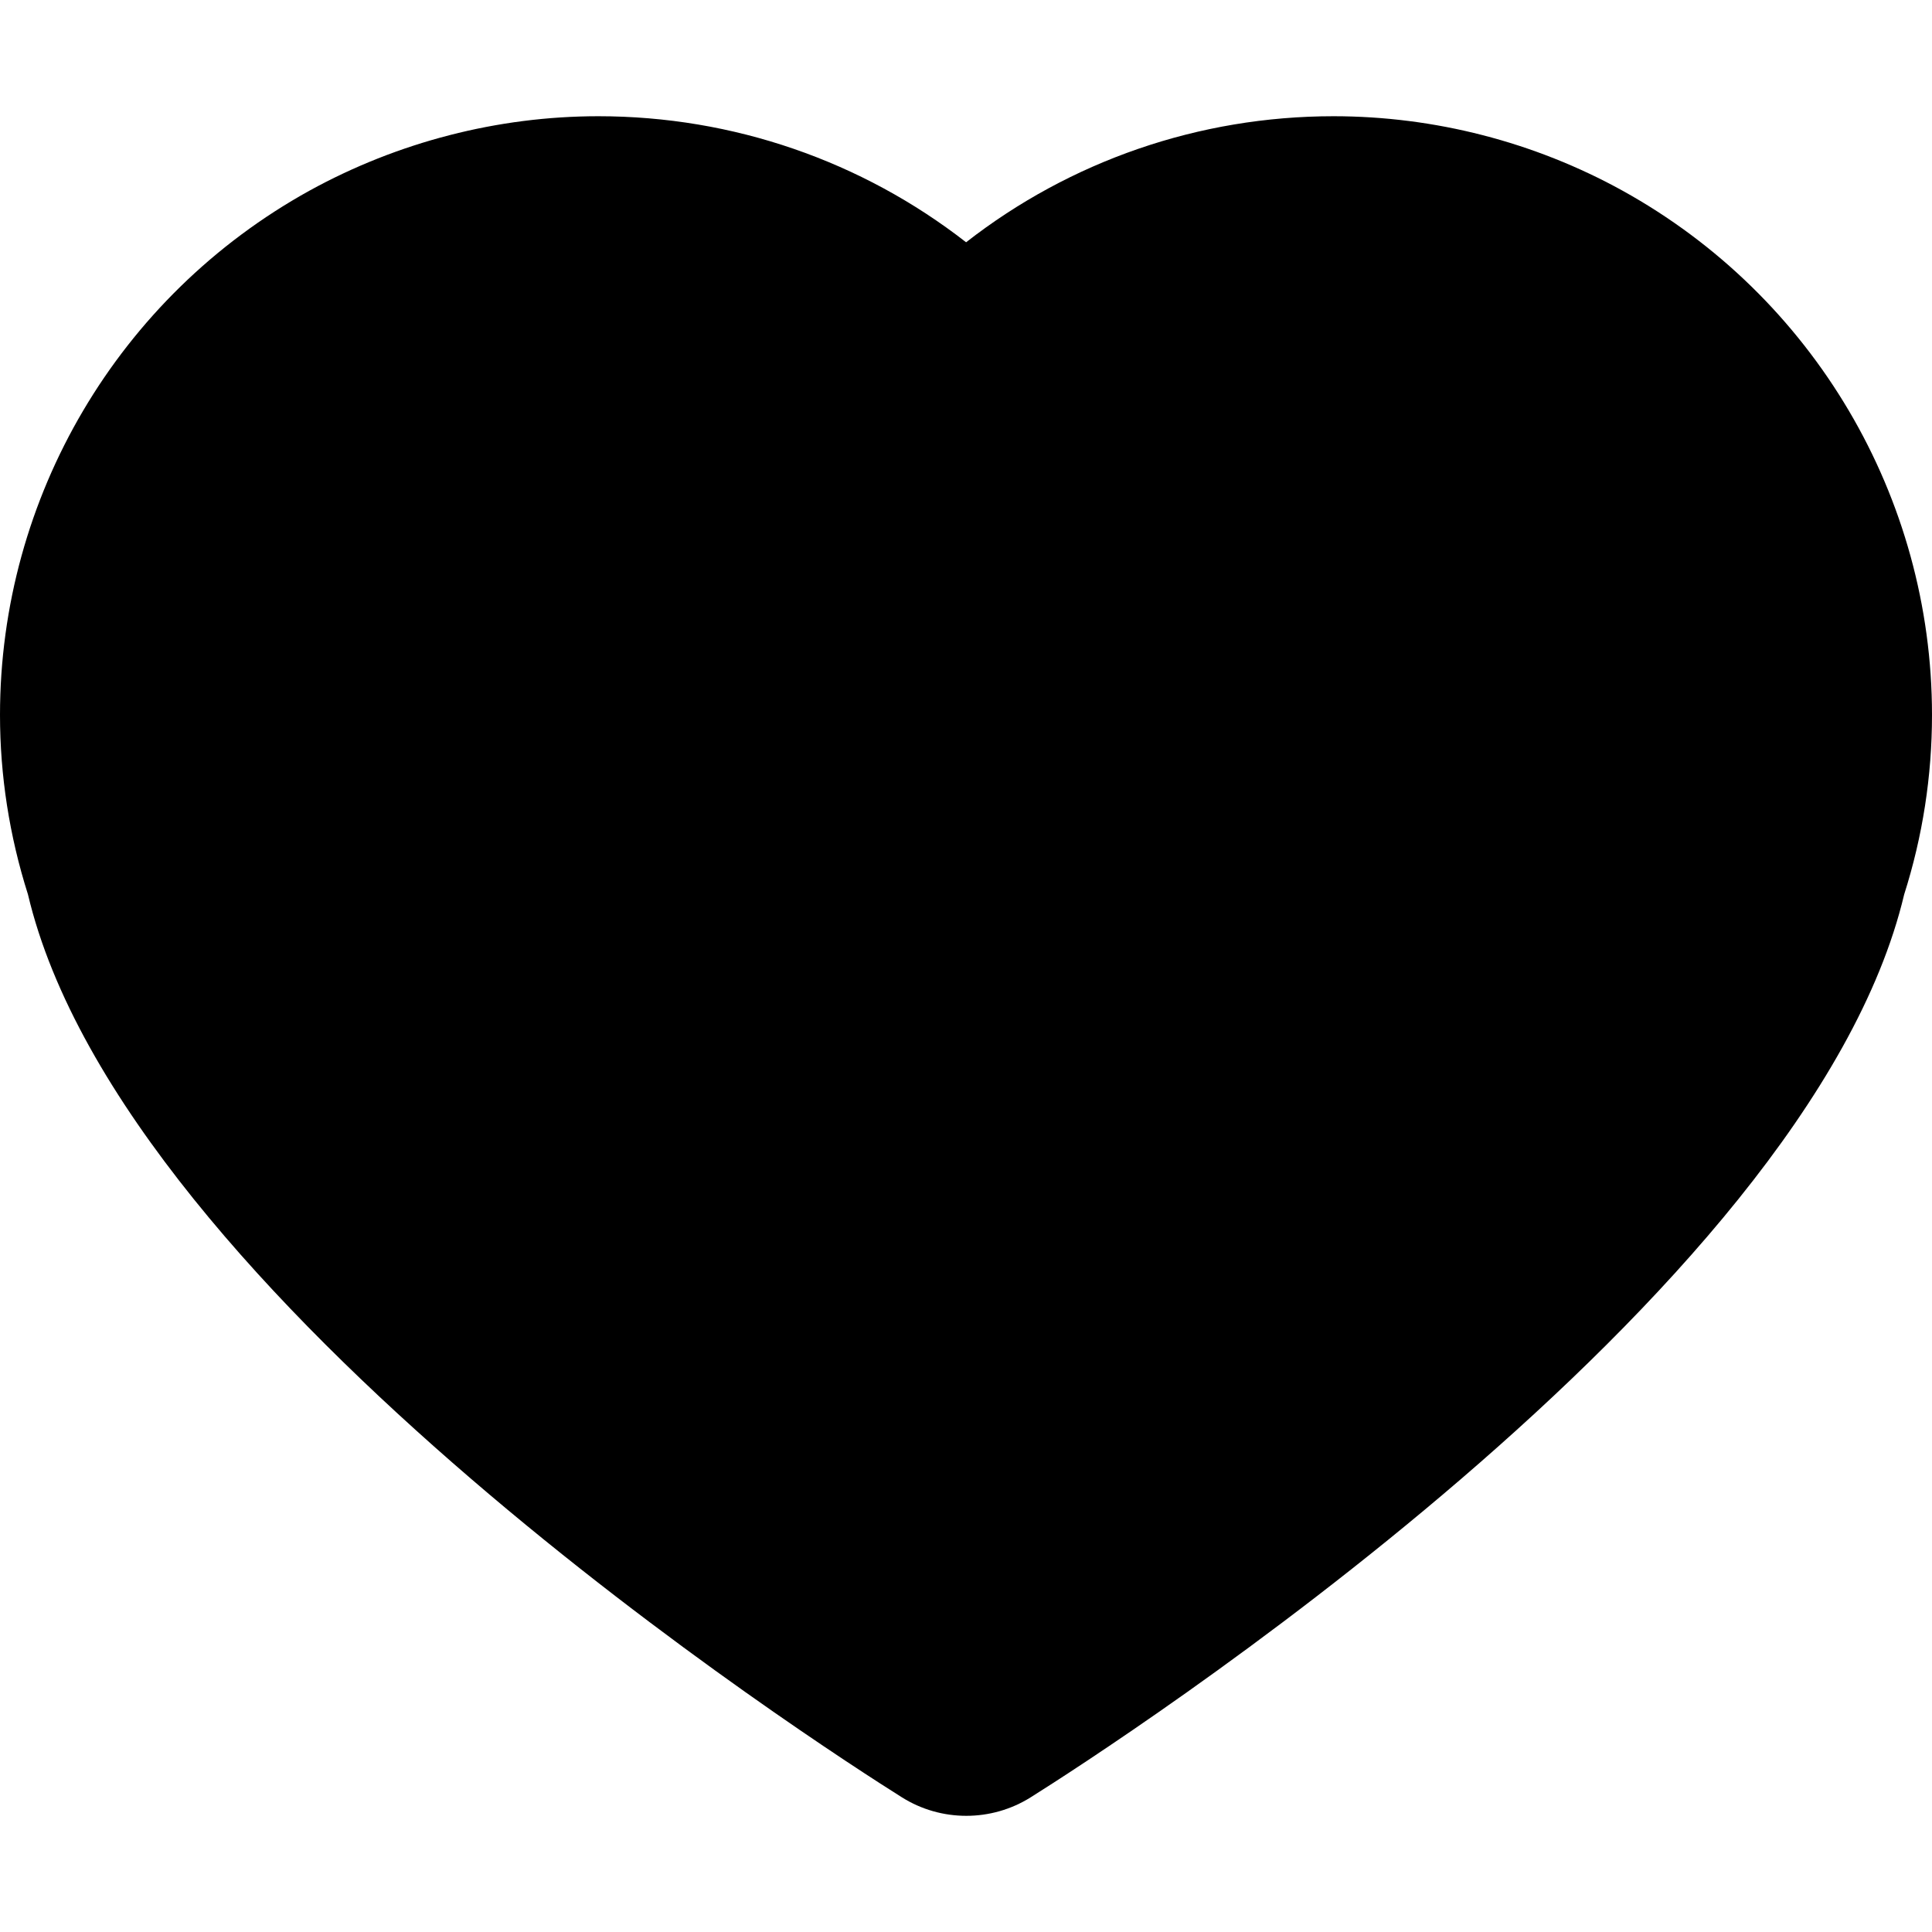
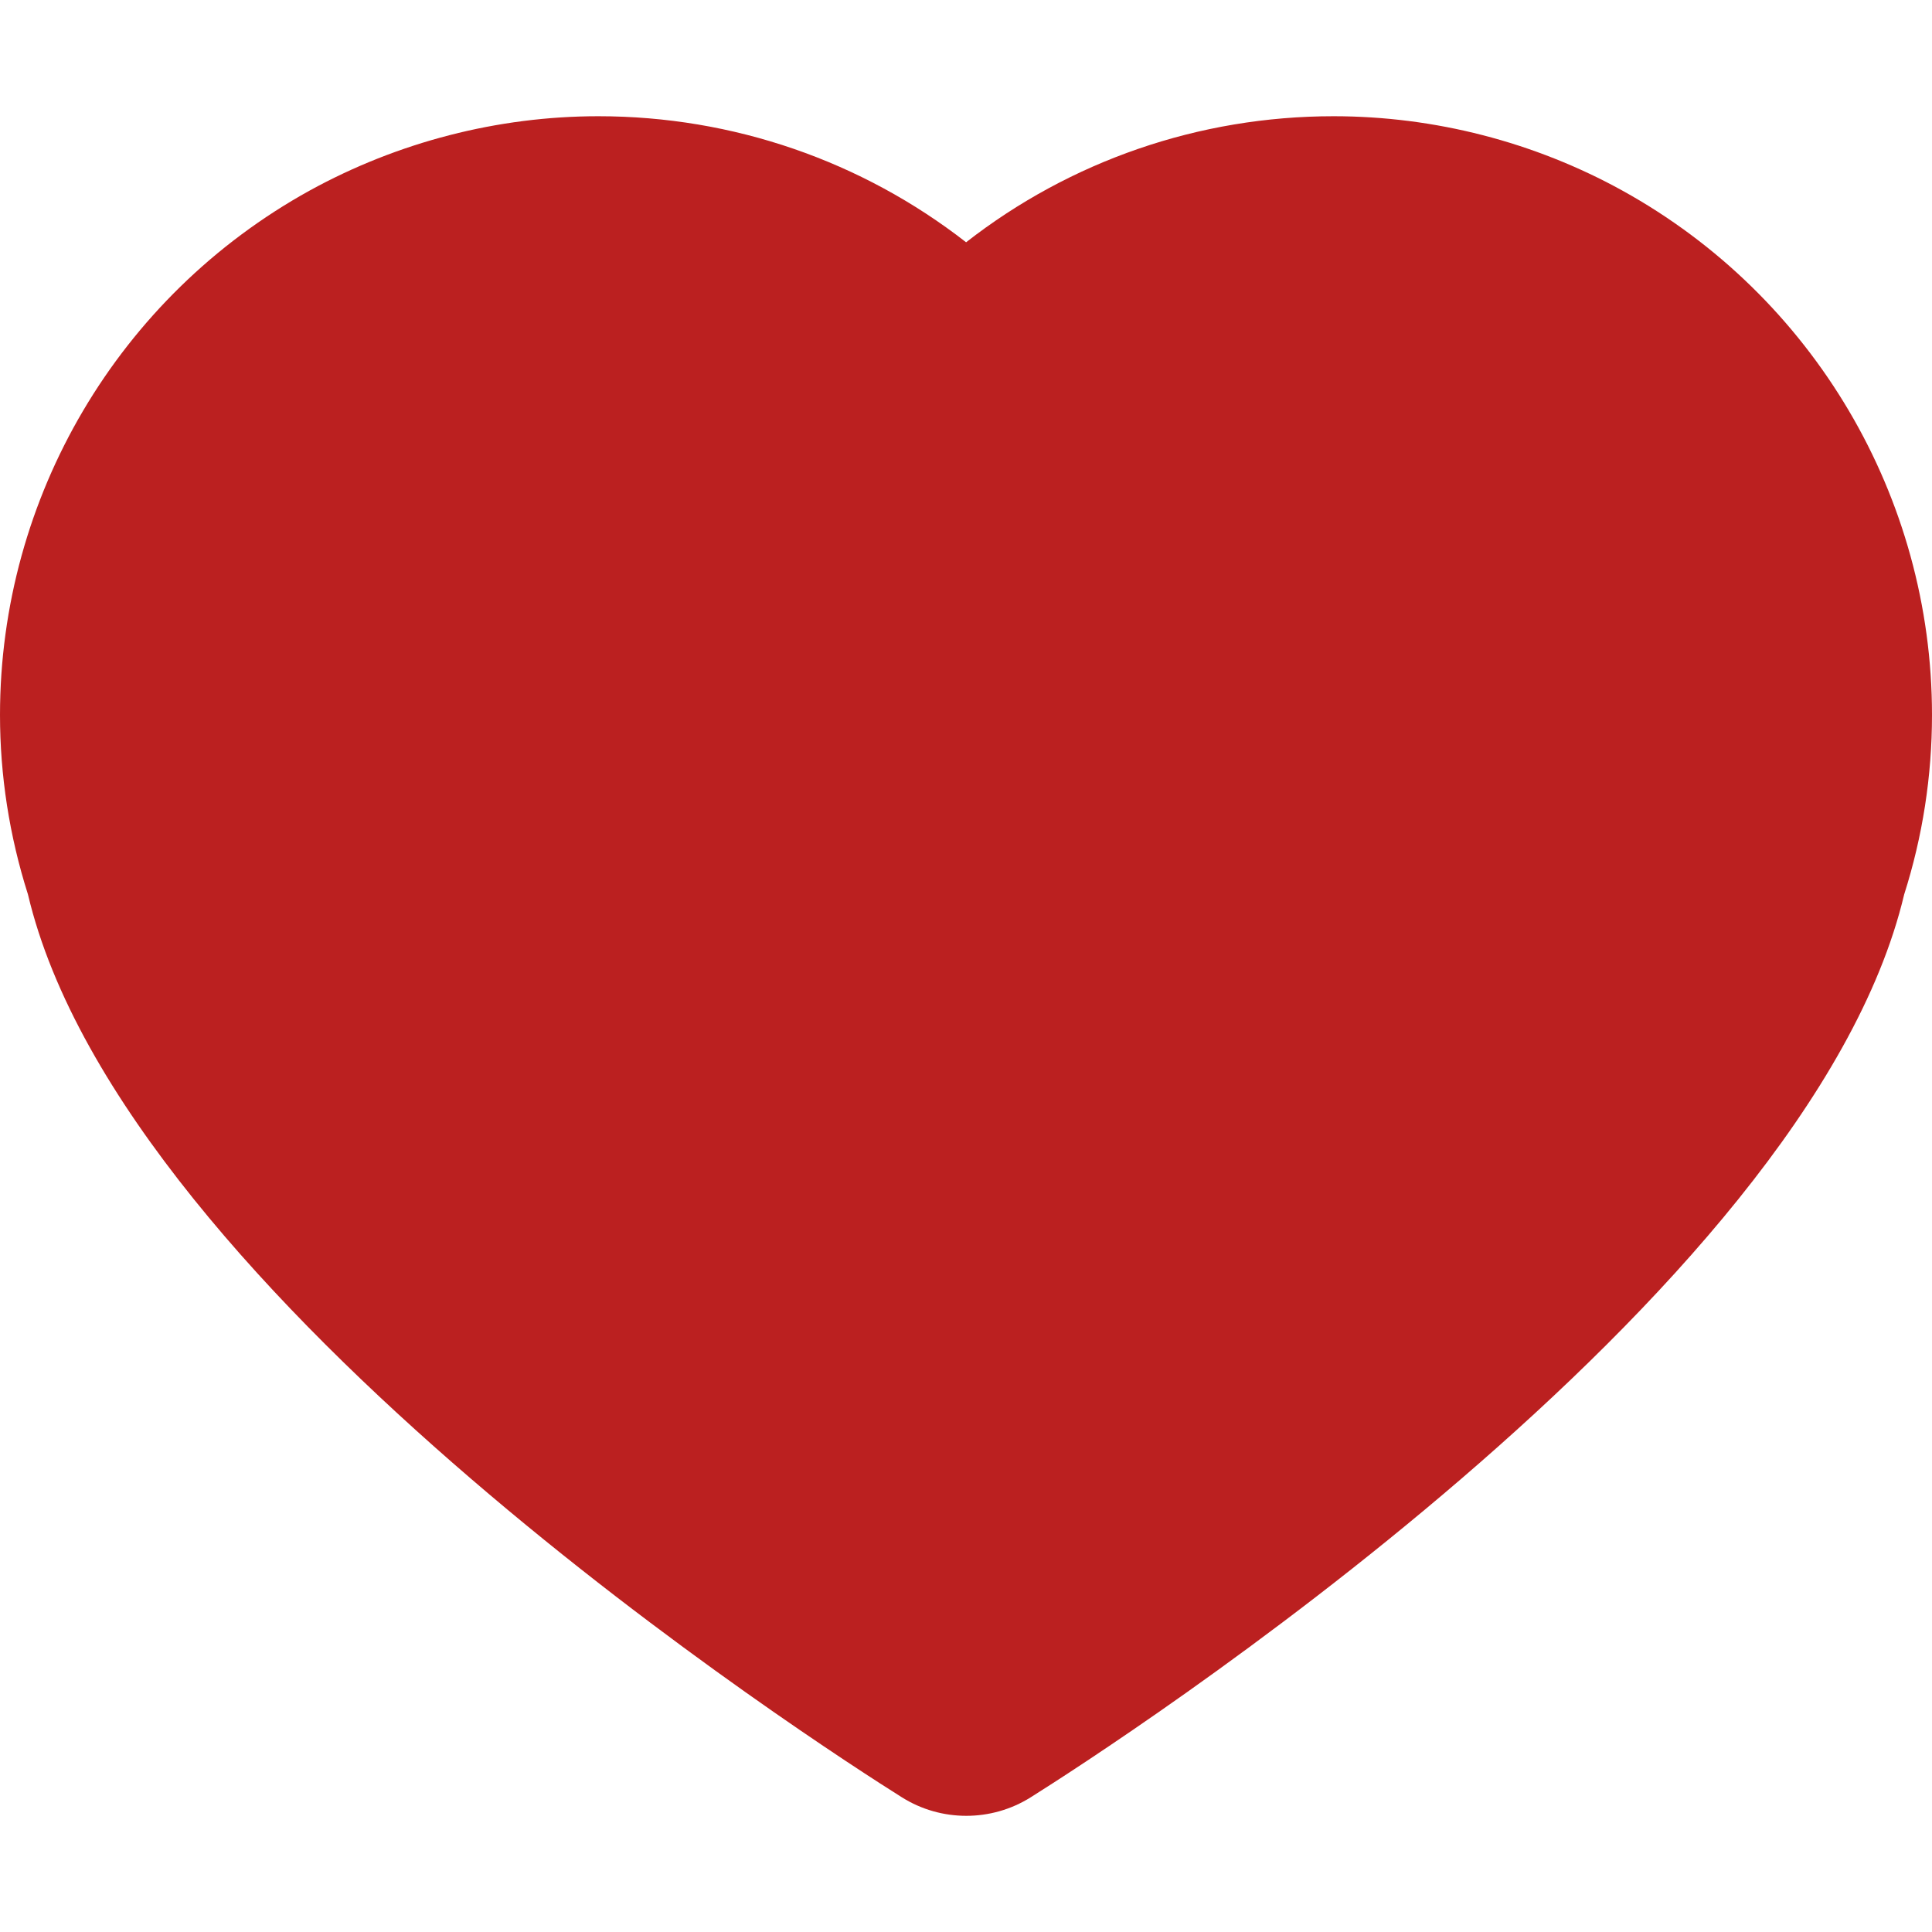
- <svg xmlns="http://www.w3.org/2000/svg" fill="#000000" version="1.1" id="Capa_1" width="800px" height="800px" viewBox="0 0 39.836 39.835" xml:space="preserve">
+ <svg xmlns="http://www.w3.org/2000/svg" fill="#bb2020" version="1.1" id="Capa_1" width="800px" height="800px" viewBox="0 0 39.836 39.835" xml:space="preserve">
  <g>
    <path d="M39.836,14.742c0,1.259-0.193,2.504-0.574,3.701c-1.977,8.336-16.367,17.583-18.008,18.614   c-0.406,0.256-0.869,0.383-1.33,0.383c-0.463,0-0.924-0.127-1.33-0.383C16.951,36.025,2.547,26.775,0.576,18.44   C0.193,17.234,0,15.99,0,14.741C0,10.25,2.443,6.109,6.379,3.932c1.826-1.005,3.887-1.536,5.959-1.536   c2.779,0,5.434,0.926,7.582,2.599c2.145-1.673,4.797-2.599,7.576-2.599c2.08,0,4.141,0.531,5.959,1.535   C37.393,6.109,39.836,10.251,39.836,14.742z" />
  </g>
</svg>
